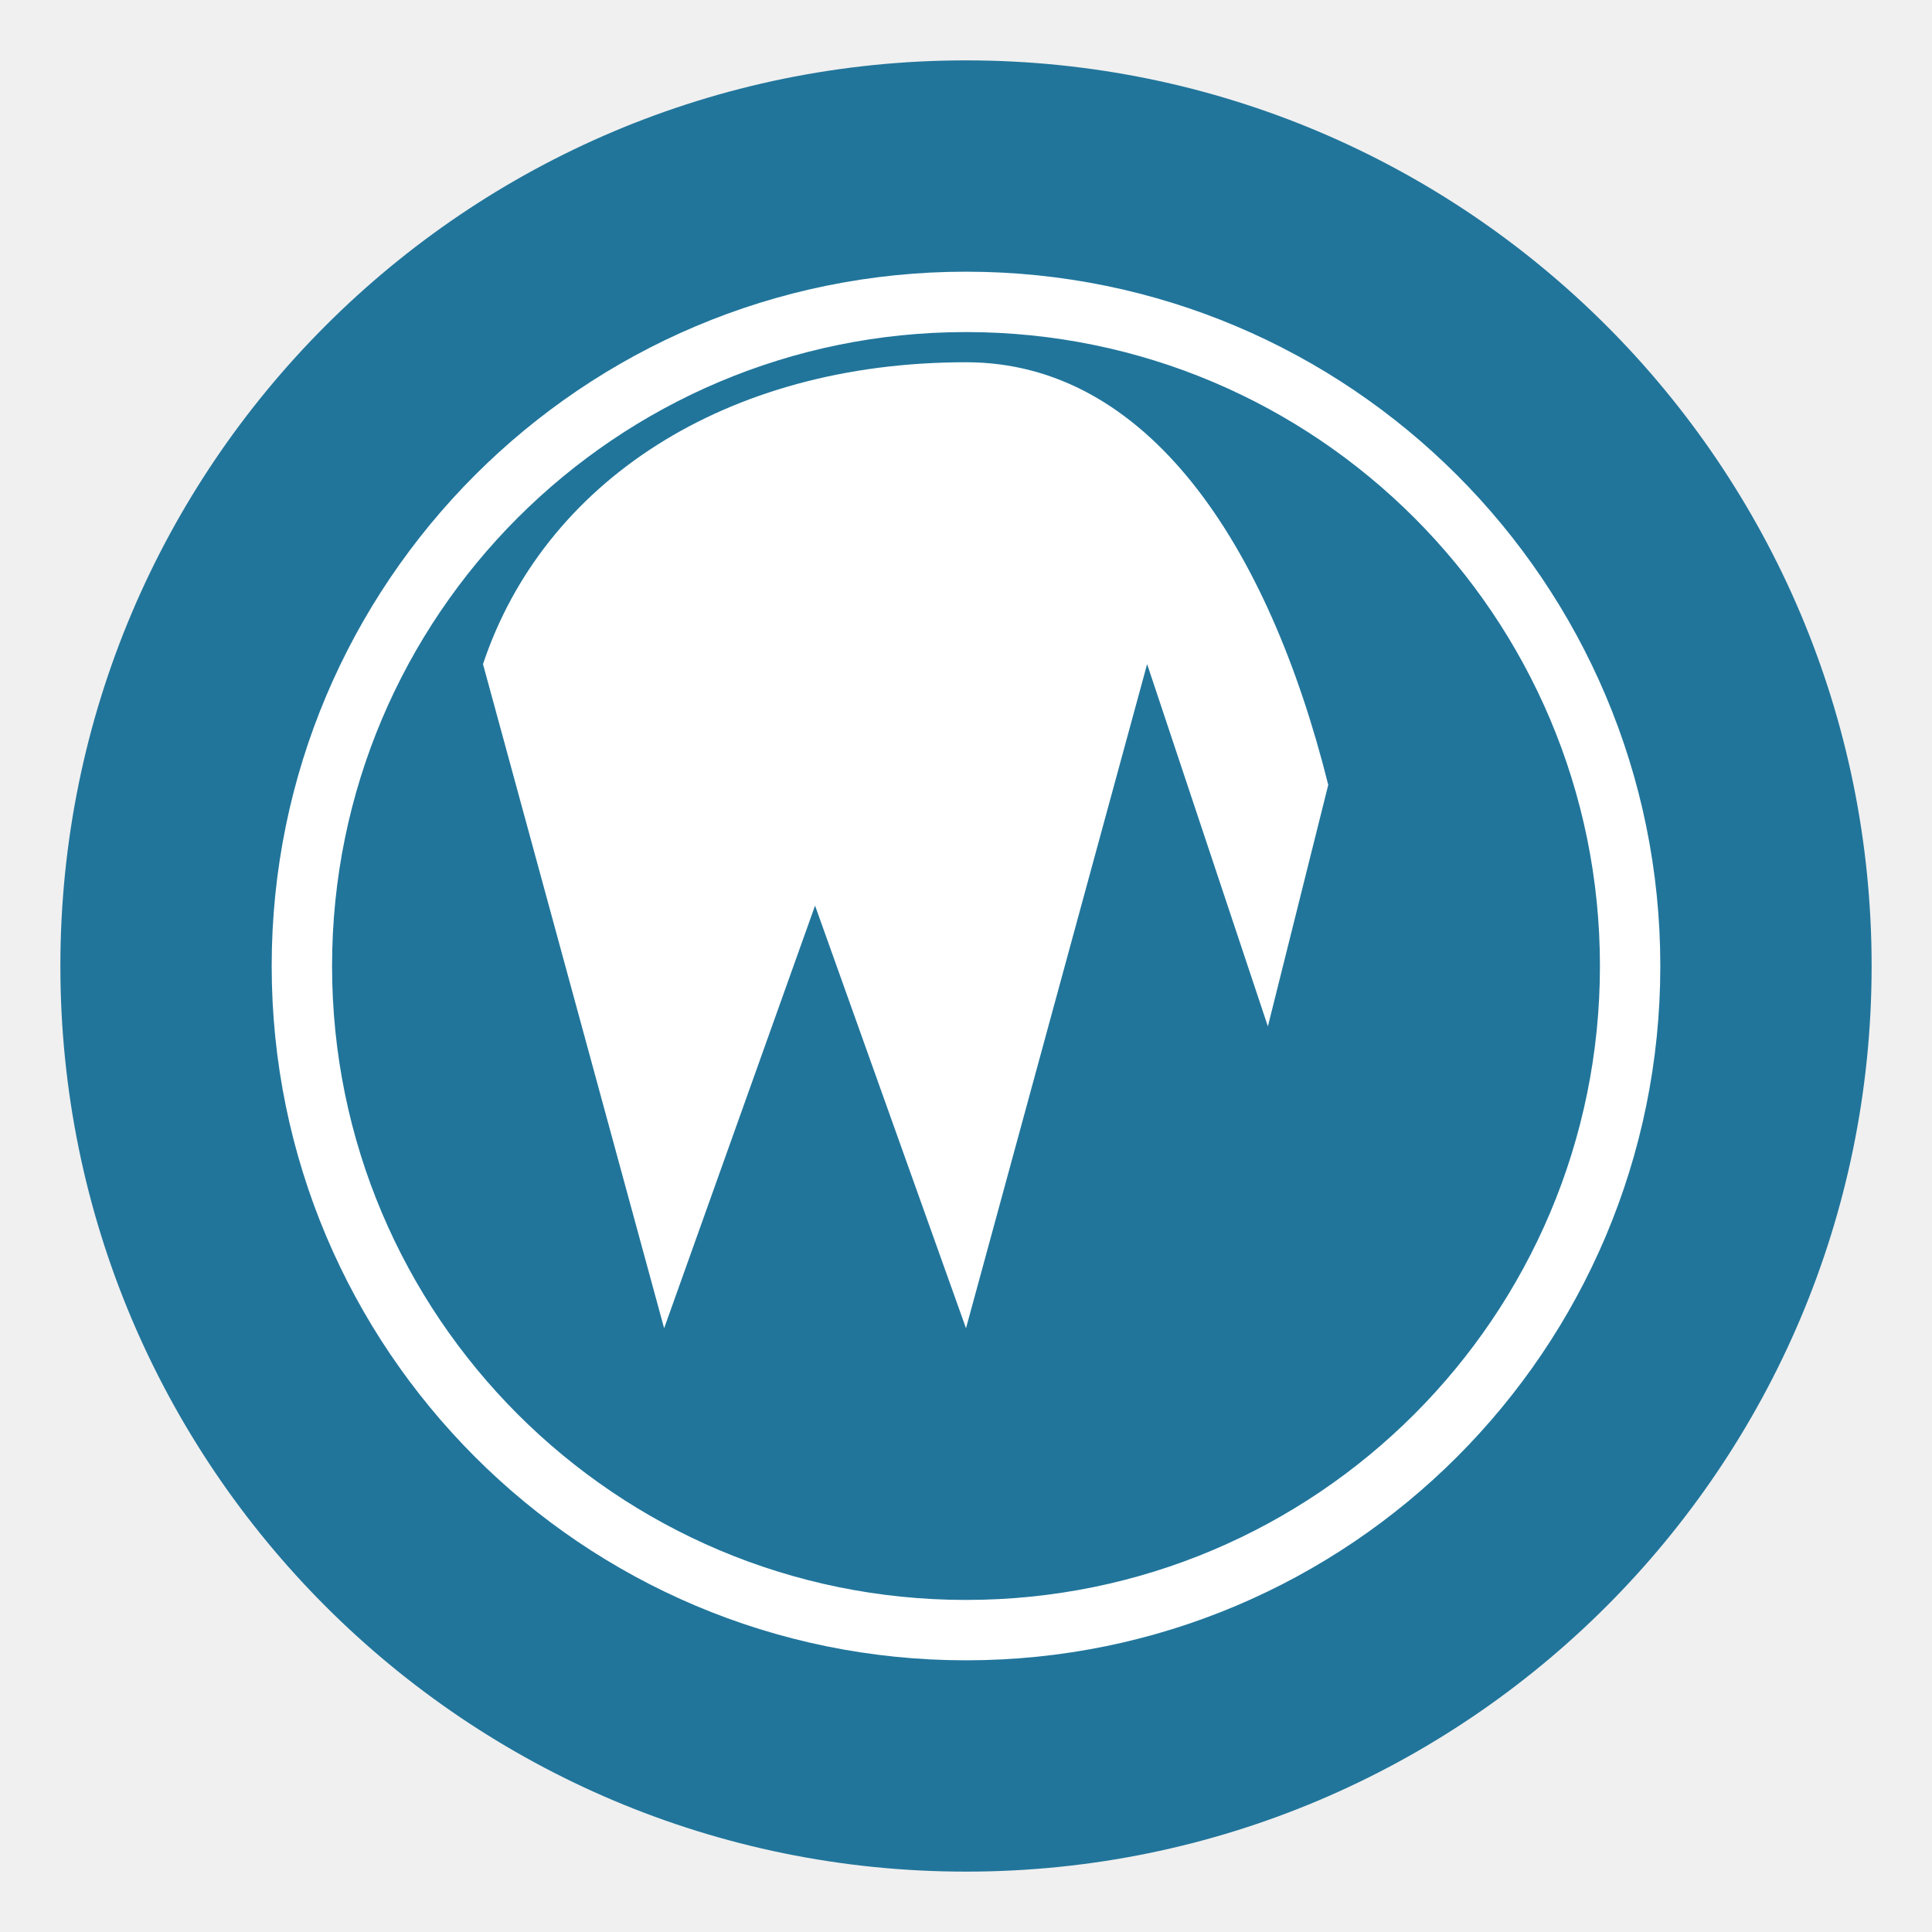
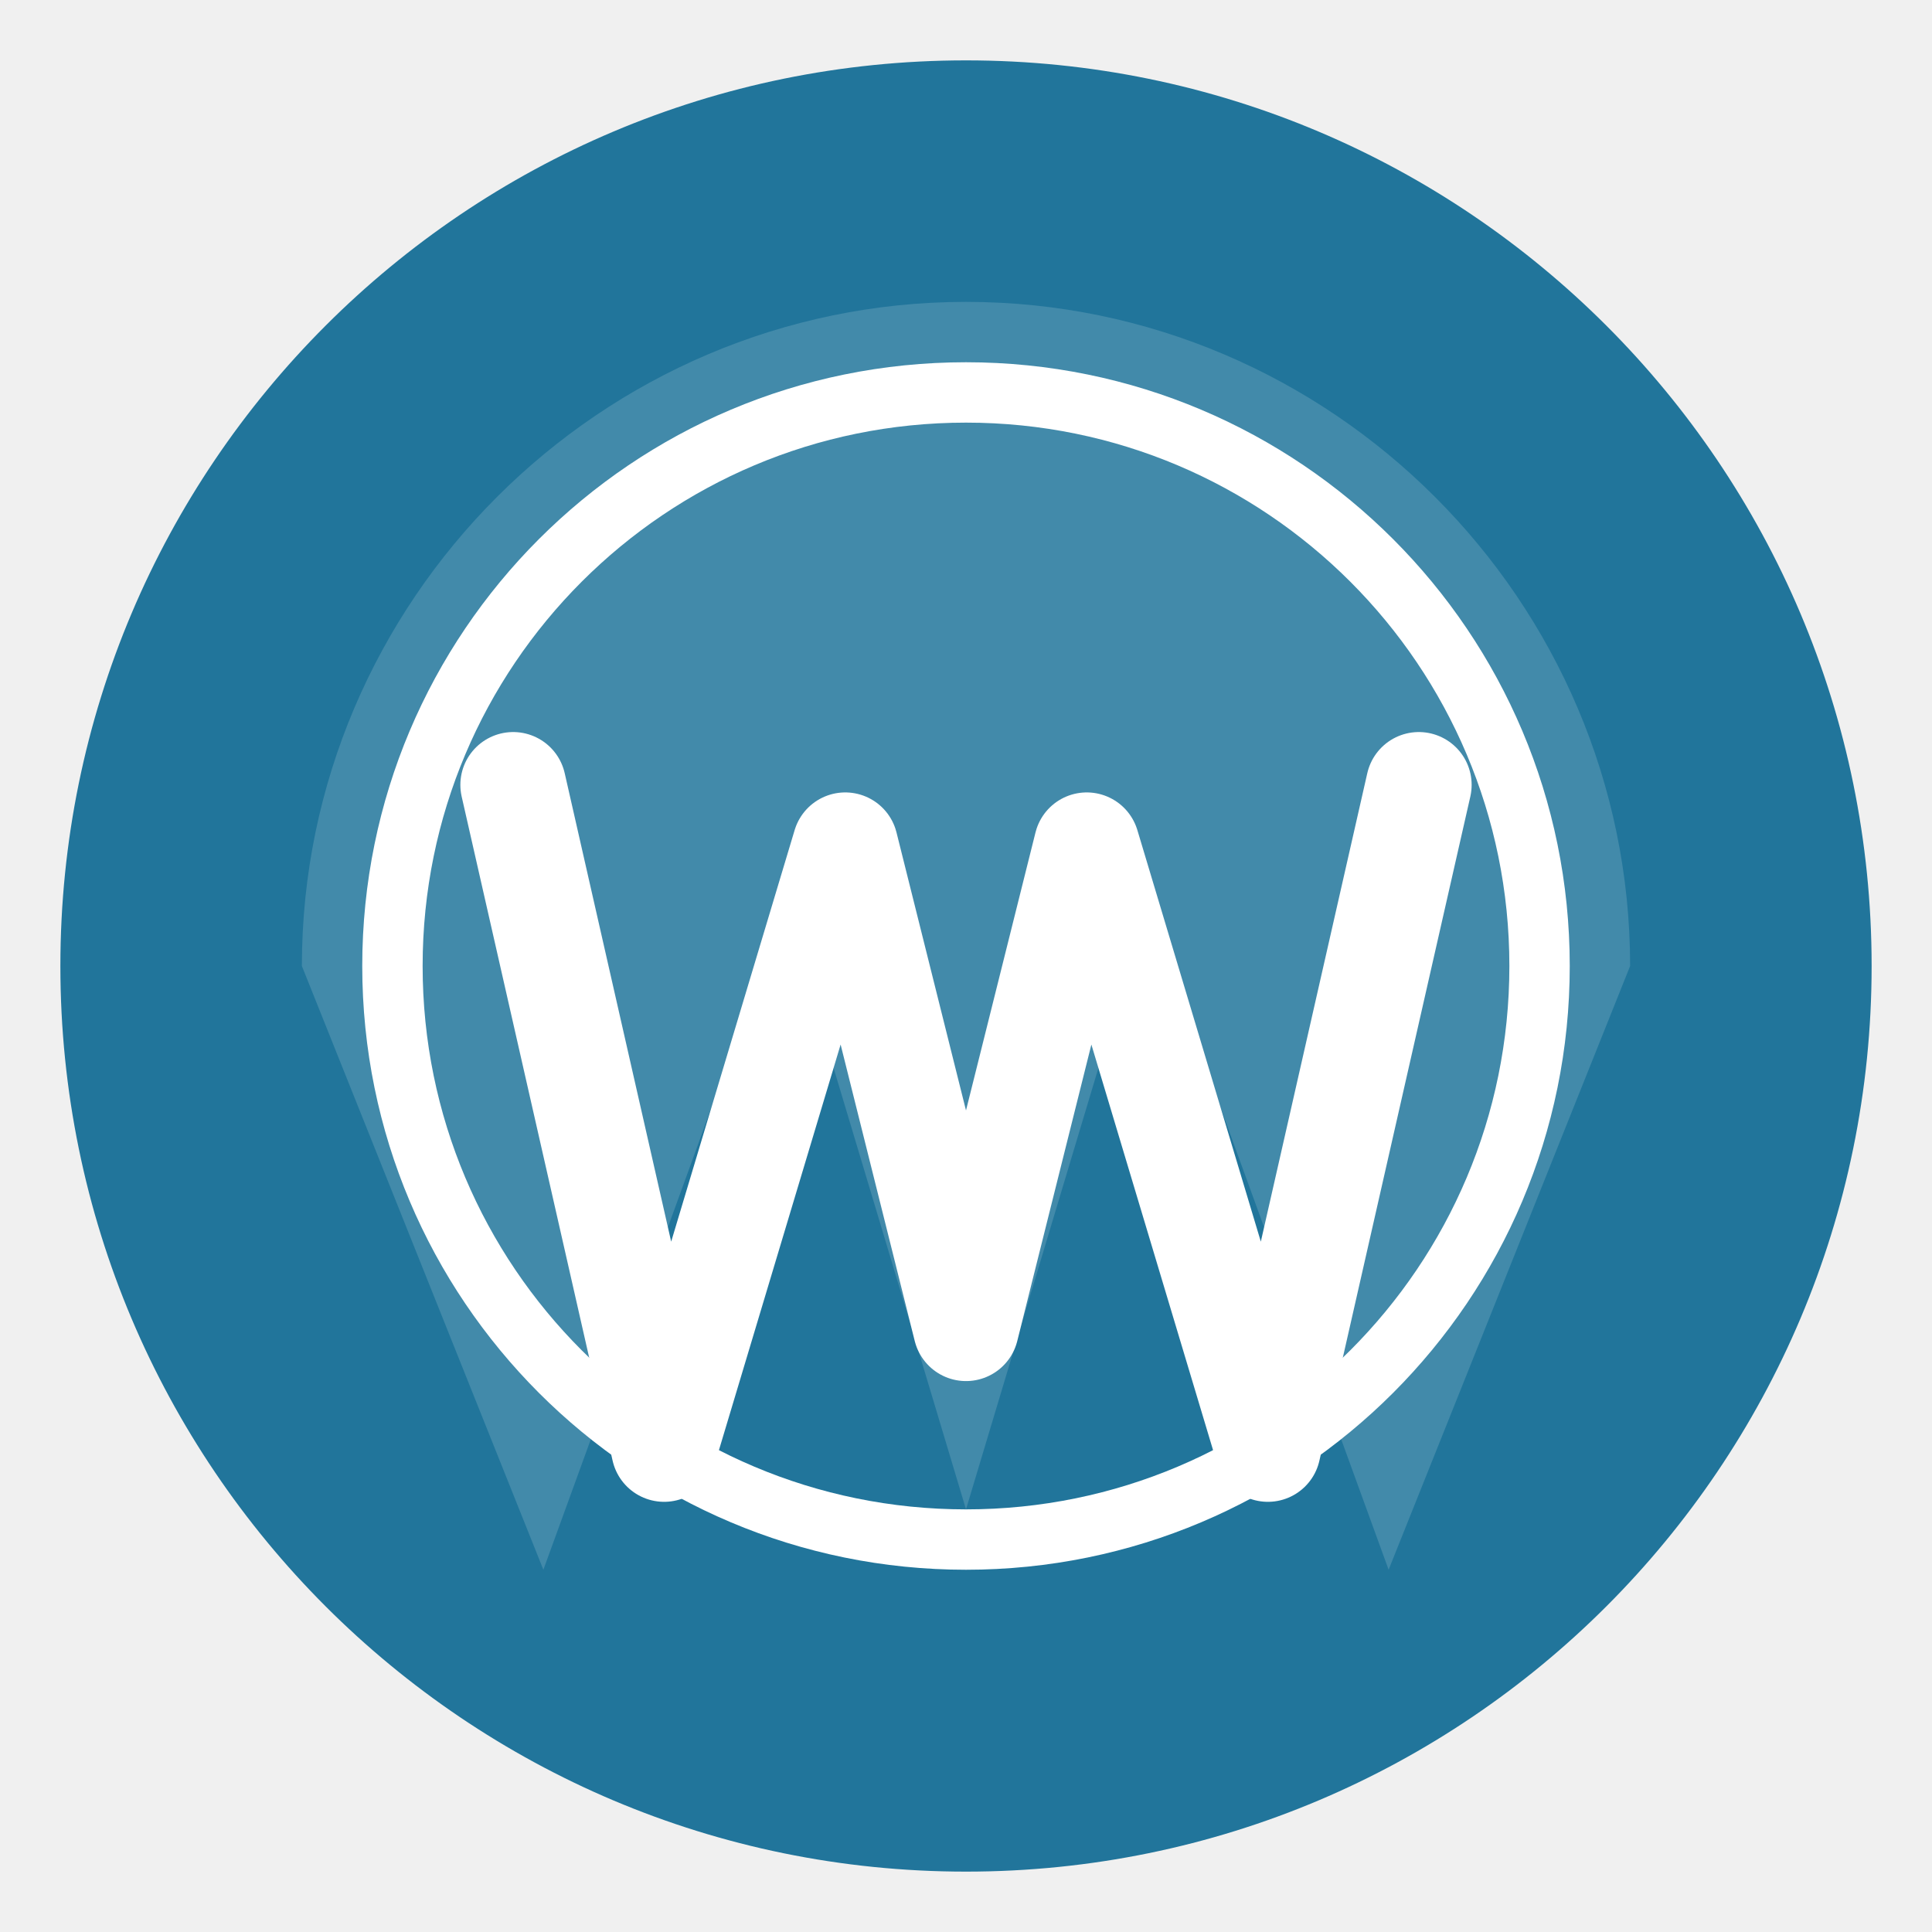
<svg xmlns="http://www.w3.org/2000/svg" viewBox="0 0 64 64">
  <circle cx="32" cy="32" r="30" fill="#21759B" />
-   <circle cx="32" cy="32" r="22" fill="none" stroke="white" stroke-width="2" />
-   <path d="M16 22 L22 44 L27 30 L32 44 L38 22 L42 34 L44 26 C42 18 38 12 32 12 C24 12 18 16 16 22 Z" fill="white" />
+   <path d="M10 32 L18 52 L26 30 L32 50 L38 30 L46 52 L54 32 C54 19.9 44.1 10 32 10 C19.9 10 10 19.9 10 32 Z" fill="white" opacity="0.15" />
+   <path d="M13 32 C13 21.5 21.5 13 32 13 C42.5 13 51 21.5 51 32" fill="none" stroke="white" stroke-width="2" />
+   <path d="M13 32 C13 42.5 21.5 51 32 51 C42.5 51 51 42.5 51 32" fill="none" stroke="white" stroke-width="2" />
+   <path d="M17 26 L22 48 L28 28 L32 44 L36 28 L42 48 L47 26" fill="none" stroke="white" stroke-width="3.5" stroke-linecap="round" stroke-linejoin="round" />
</svg>
